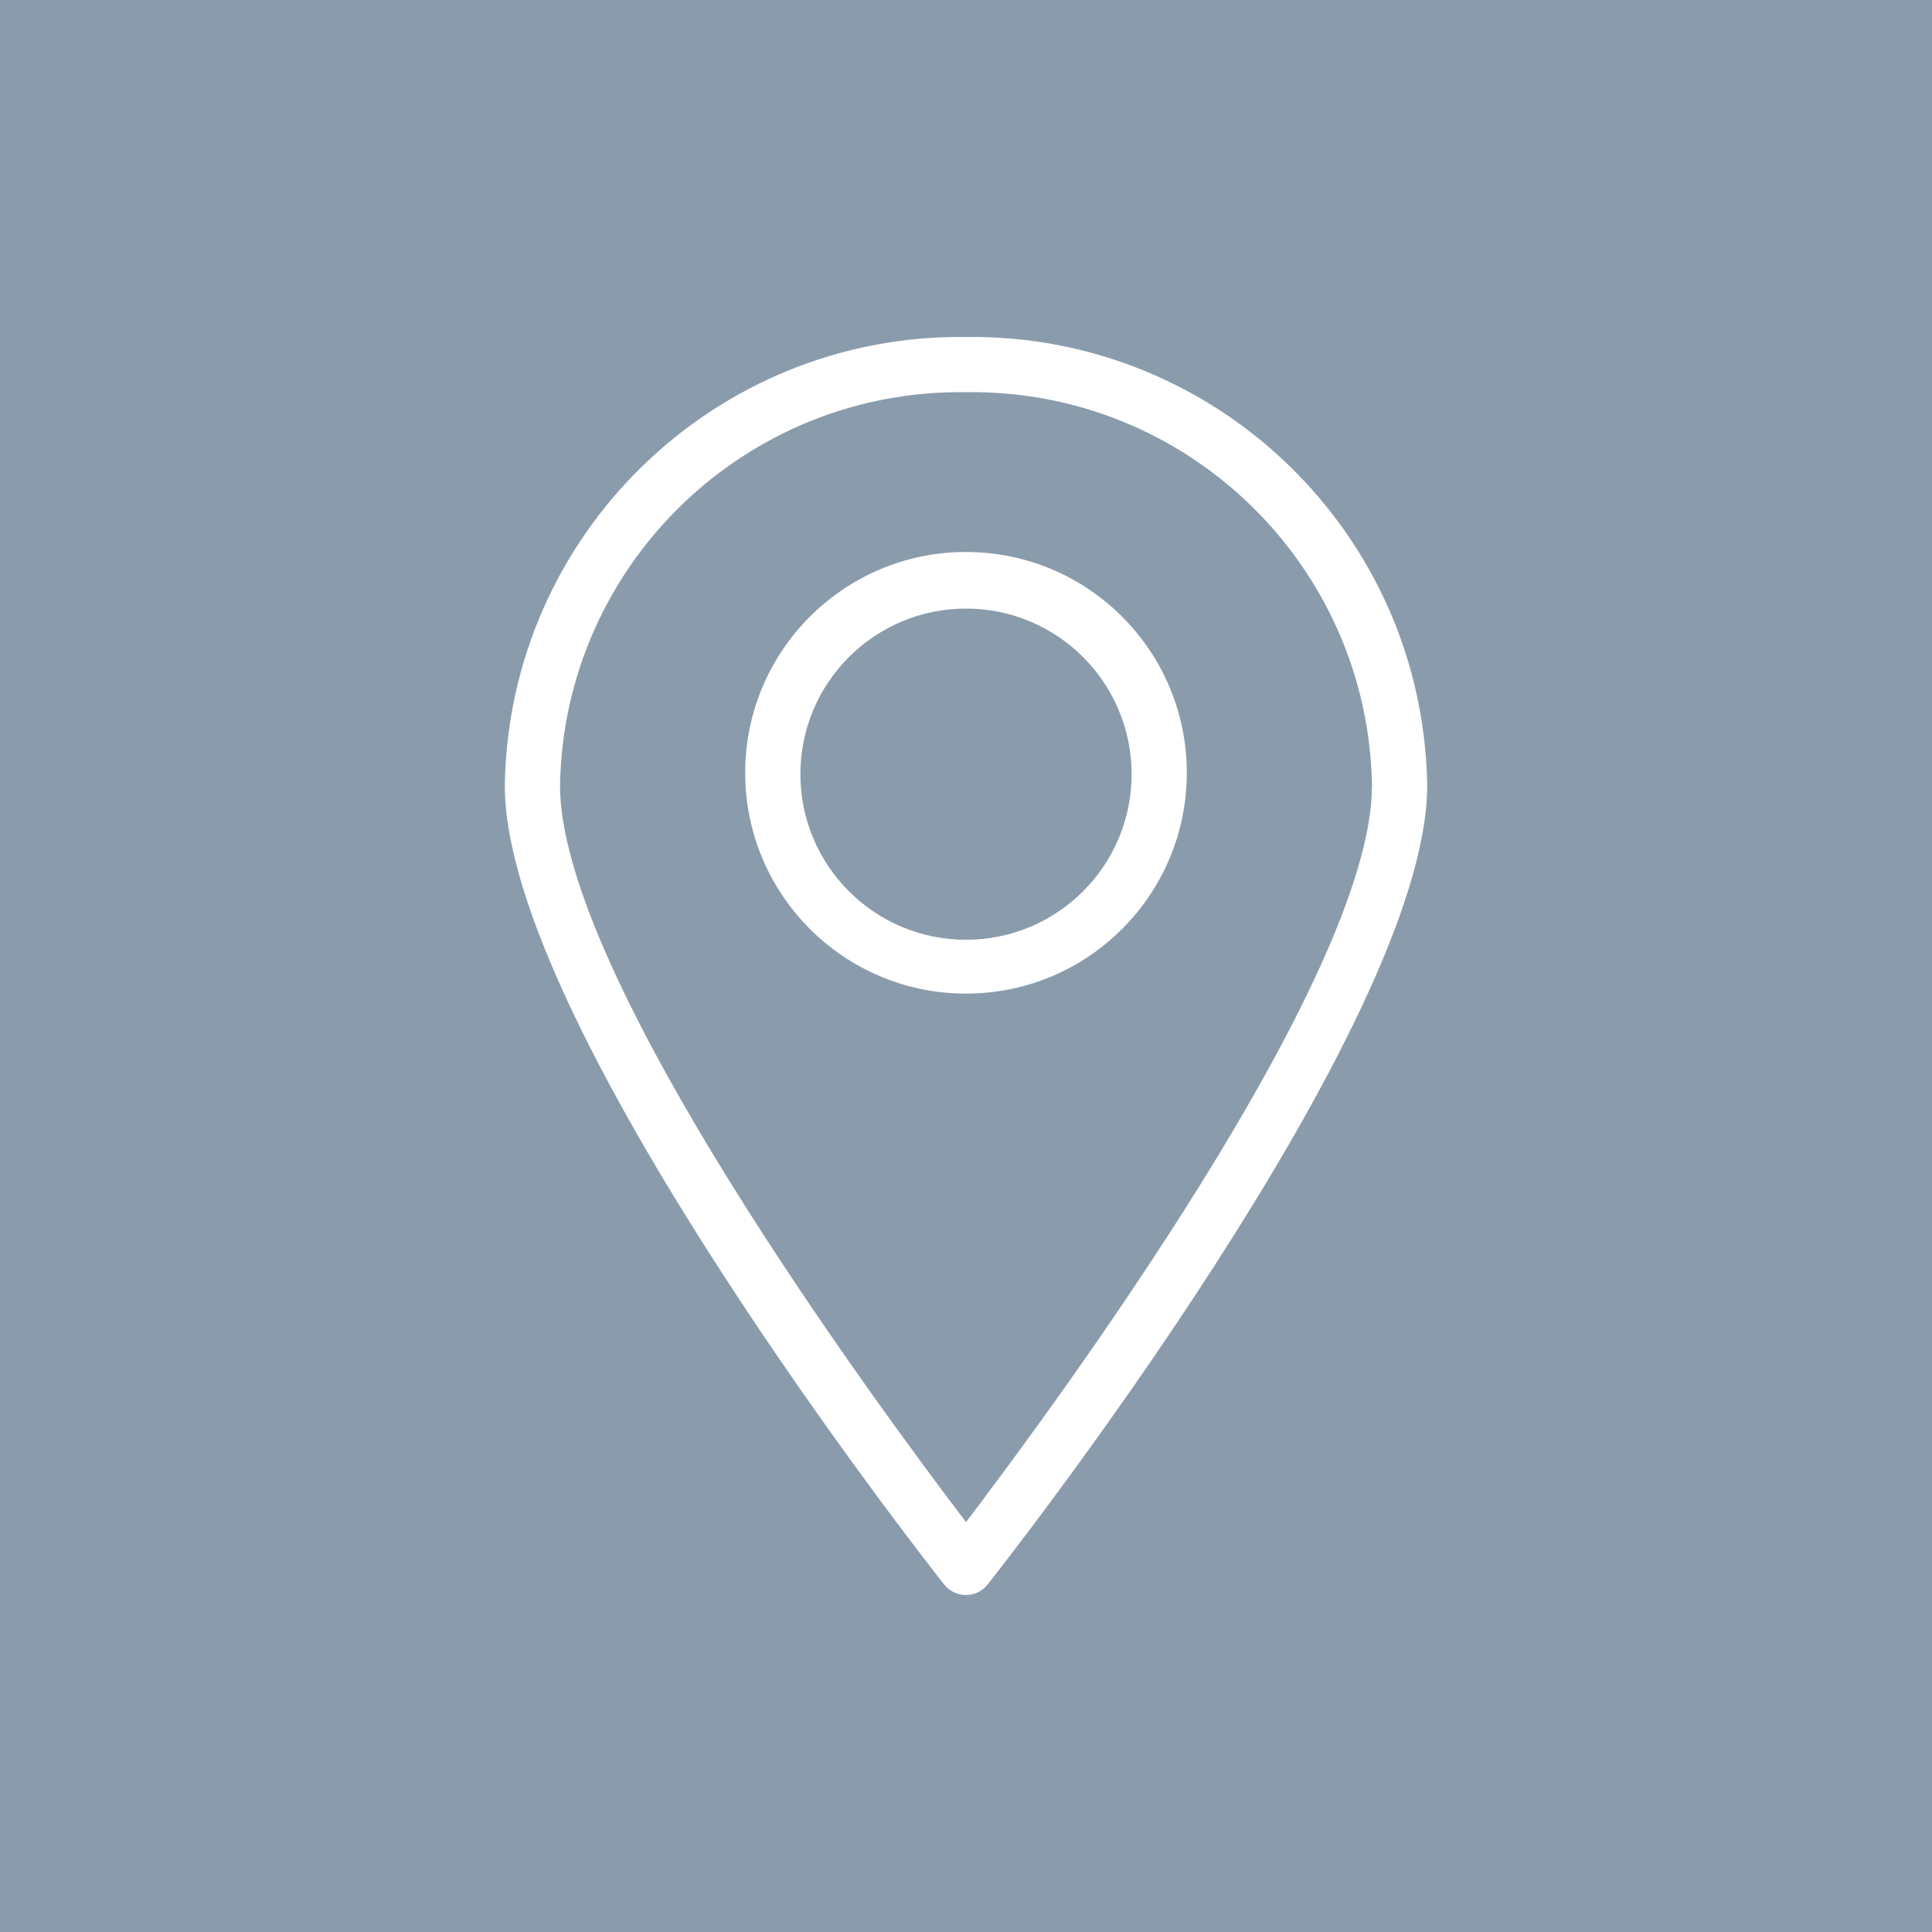
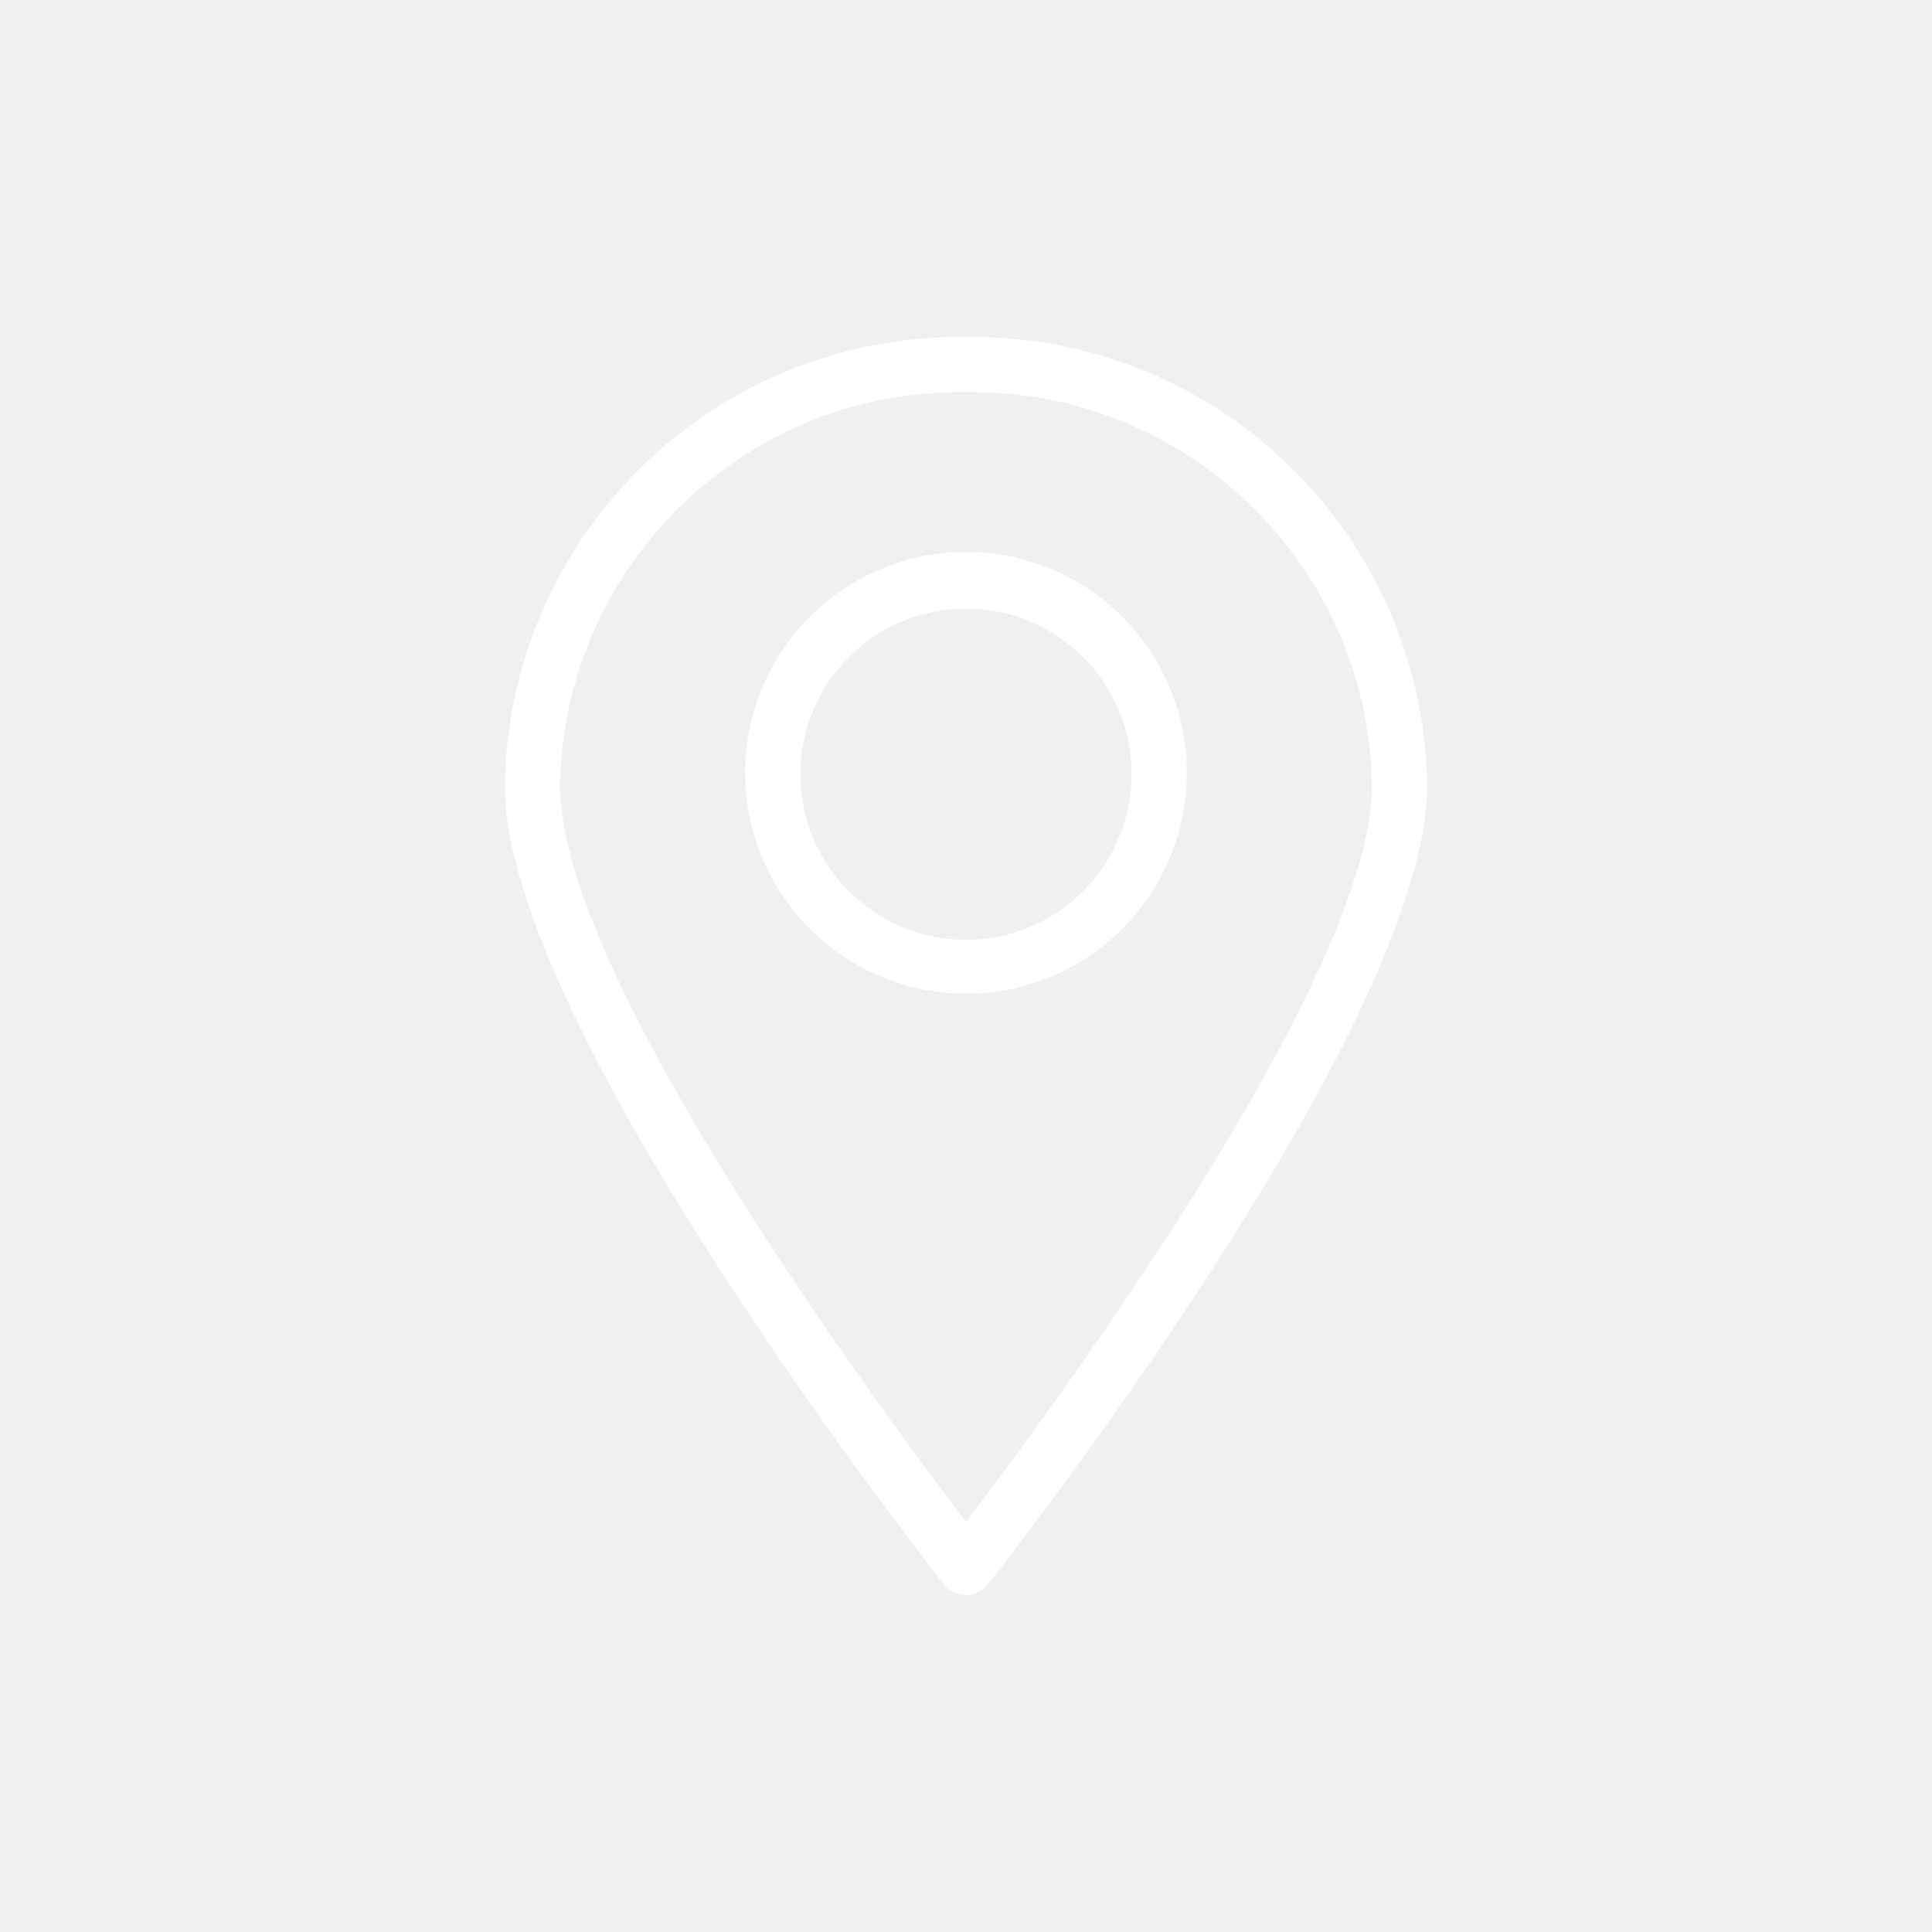
<svg xmlns="http://www.w3.org/2000/svg" id="Ebene_1" data-name="Ebene 1" viewBox="0 0 70 70">
  <defs>
    <style>.cls-1{fill:none;}.cls-2{fill:#8a9cac;}.cls-3{clip-path:url(#clip-path);}.cls-4{fill:#fff;}</style>
    <clipPath id="clip-path">
      <rect class="cls-1" width="70" height="70" />
    </clipPath>
  </defs>
-   <rect class="cls-2" width="70" height="70" />
  <g class="cls-3">
    <path class="cls-4" d="M35,57.79a1,1,0,0,1-.79-.38c-.65-.82-15.92-20.27-15.92-28.94A16.5,16.5,0,0,1,35,12.21,16.5,16.5,0,0,1,51.71,28.46c0,8.67-15.27,28.12-15.92,28.94A1,1,0,0,1,35,57.79Zm0-43.58A14.5,14.5,0,0,0,20.29,28.46C20.29,35.39,31.85,51,35,55.15,38.15,51,49.71,35.39,49.71,28.46A14.5,14.5,0,0,0,35,14.21ZM35,36a8,8,0,1,1,8-8A8,8,0,0,1,35,36Zm0-13.95a6,6,0,1,0,6,6A6,6,0,0,0,35,22.05Z" />
  </g>
</svg>
